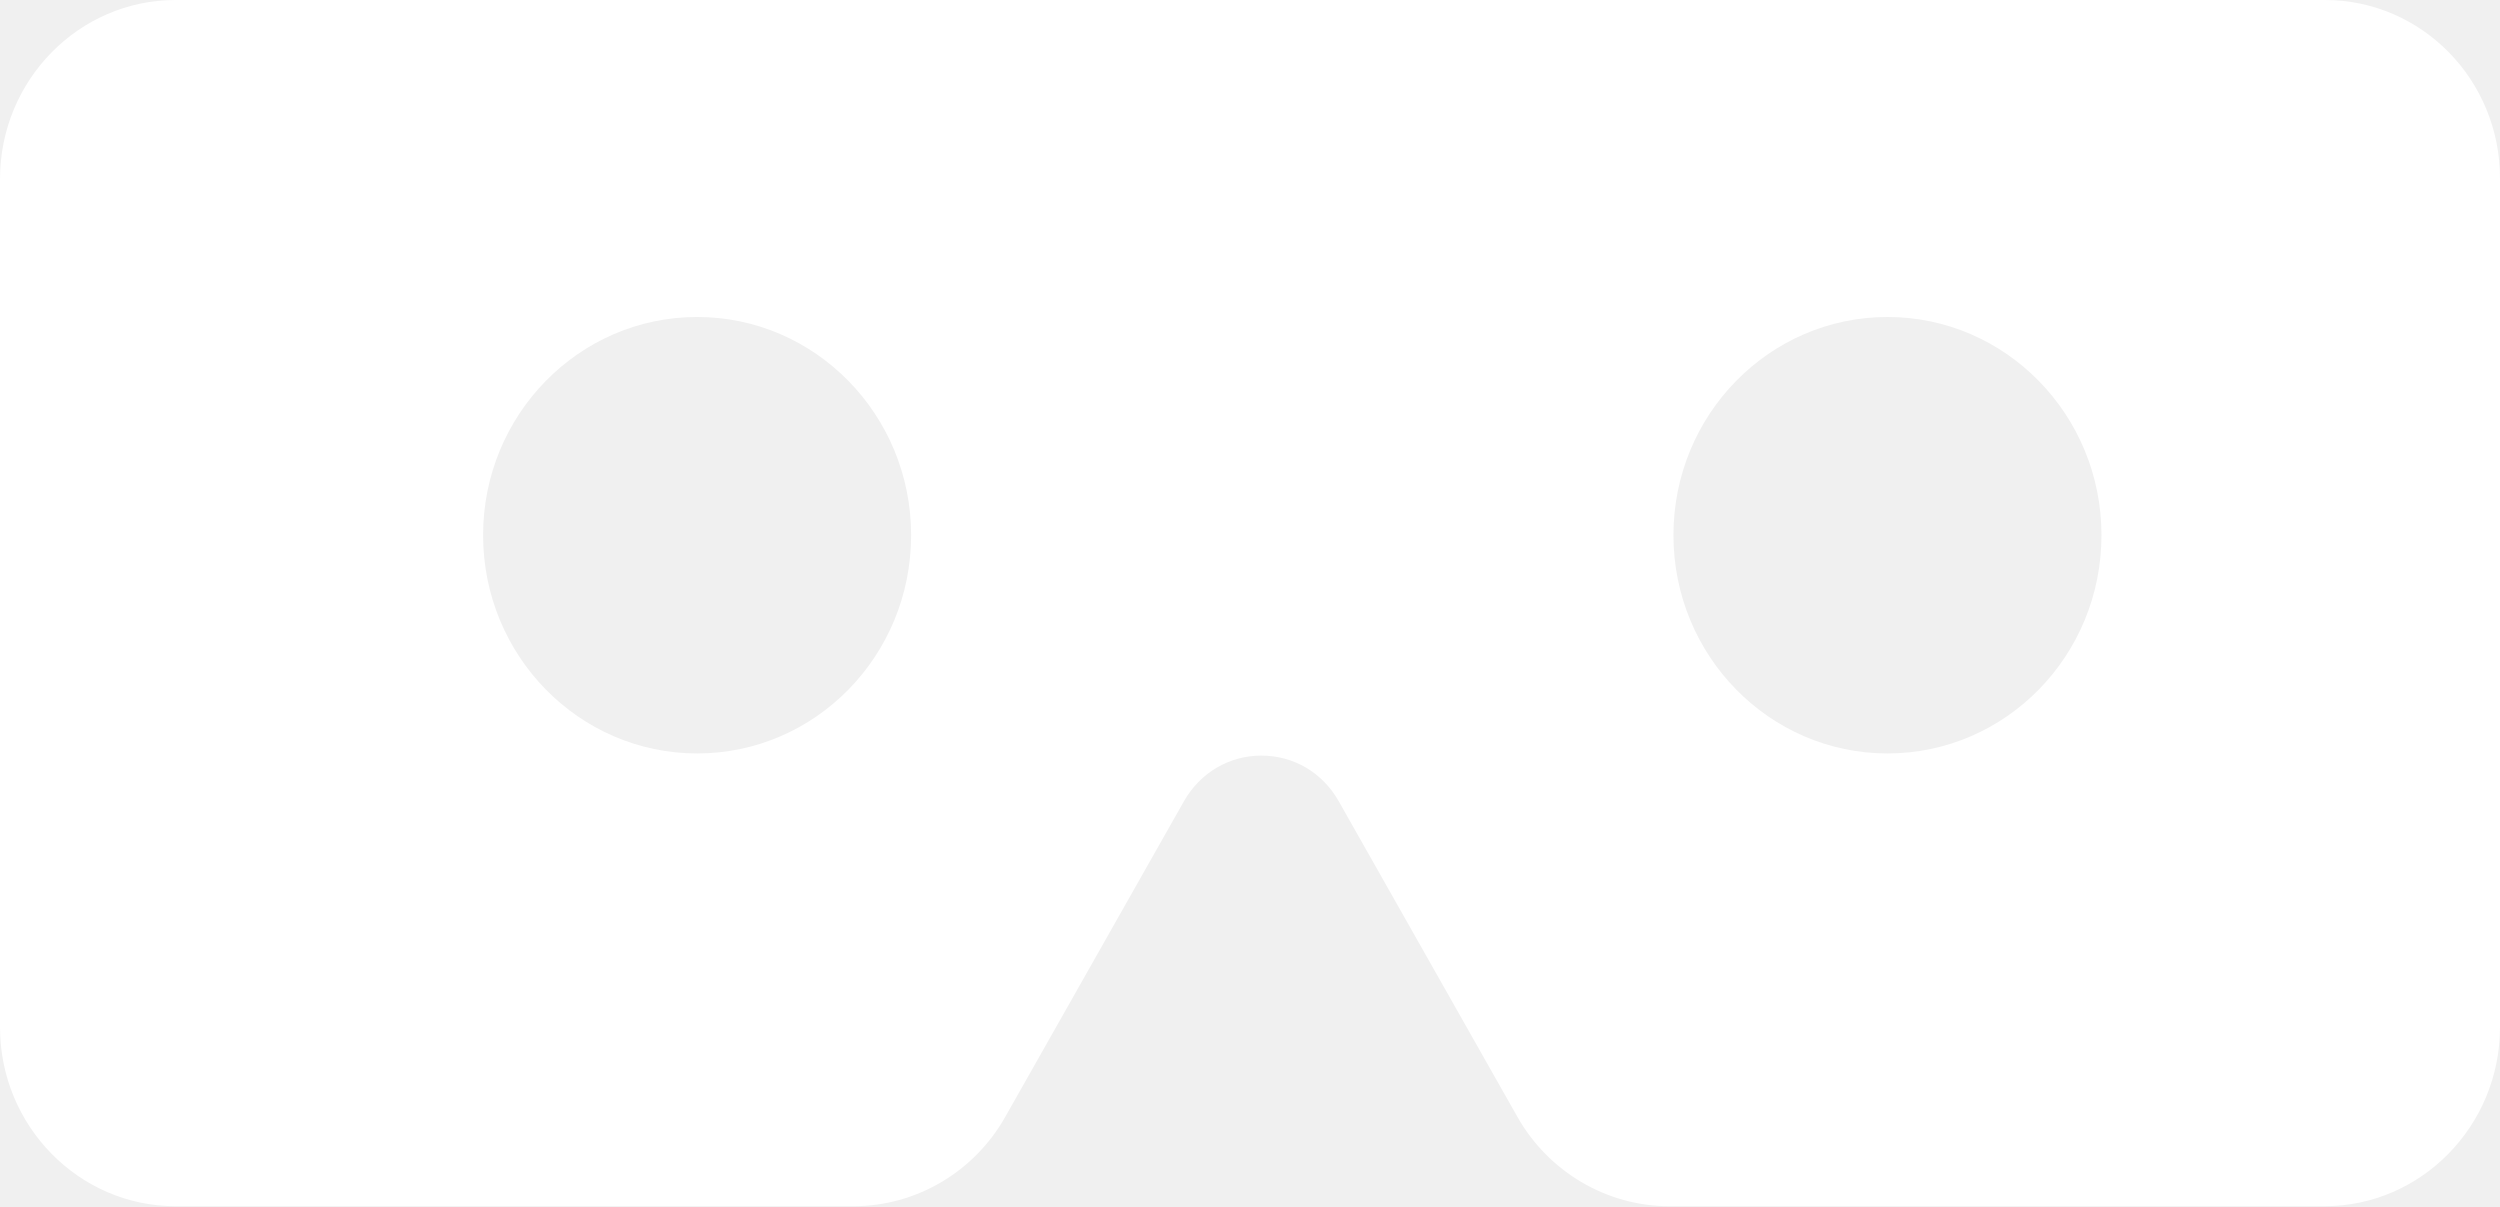
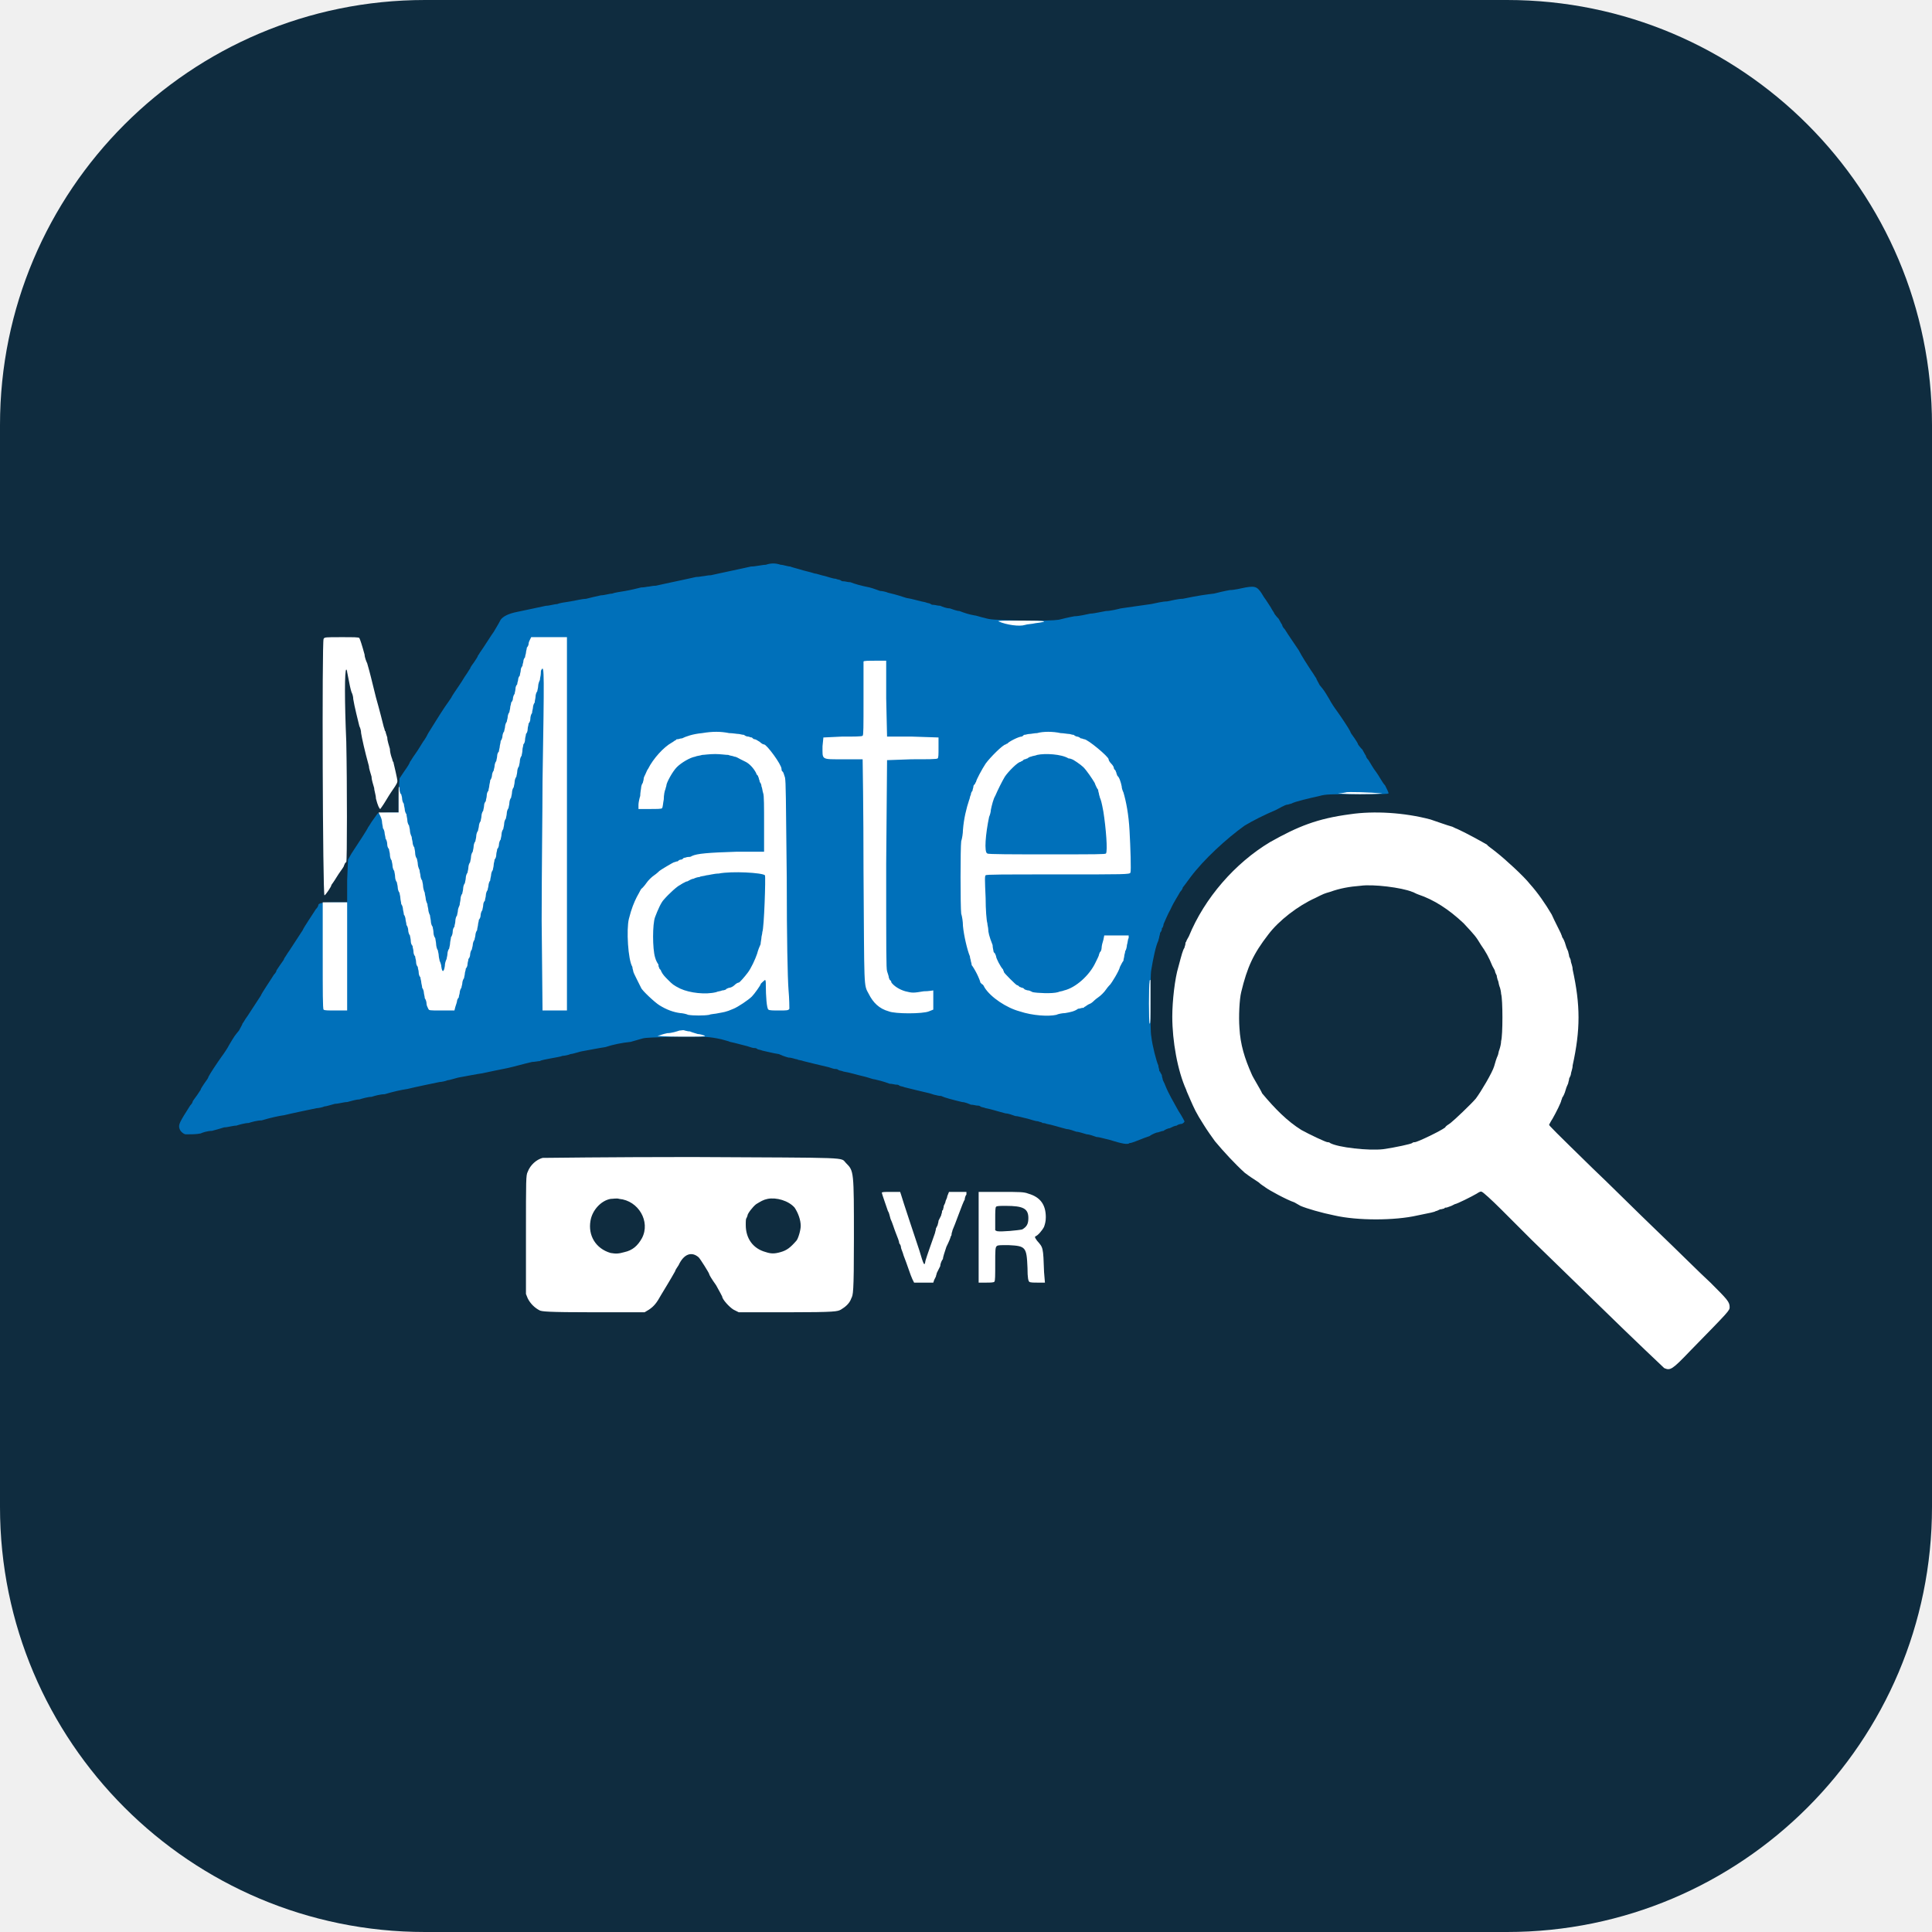
- <svg xmlns="http://www.w3.org/2000/svg" width="29" height="14" viewBox="0 0 29 14" fill="none">
-   <path d="M26.969 0H2.037C0.914 0 0 0.932 0 2.077V11.915C0 13.06 0.914 13.992 2.037 13.992H9.9C10.627 13.992 11.301 13.595 11.662 12.954L13.734 9.294C13.922 8.964 14.257 8.765 14.632 8.765C15.007 8.765 15.341 8.962 15.529 9.294L17.601 12.954C17.963 13.595 18.64 13.992 19.363 13.992H26.963C28.086 13.992 29 13.06 29 11.915V2.077C29.005 0.929 28.092 0 26.969 0ZM8.087 8.74C6.716 8.74 5.604 7.606 5.604 6.208C5.604 4.811 6.716 3.677 8.087 3.677C9.457 3.677 10.569 4.811 10.569 6.208C10.569 7.609 9.457 8.74 8.087 8.74ZM21.895 8.74C20.524 8.74 19.412 7.606 19.412 6.208C19.412 4.811 20.524 3.677 21.895 3.677C23.265 3.677 24.377 4.811 24.377 6.208C24.377 7.609 23.265 8.74 21.895 8.74Z" fill="white" />
+ <svg xmlns="http://www.w3.org/2000/svg" viewBox="970 -612.5 2215 2215">
+   <rect x="970" y="-612.5" width="2215" height="2215" rx="487.3" fill="#0f2c3f" />
+   <path fill-rule="evenodd" fill="#0070BA" d="M 1848 35 C 1845 35, 1841 36, 1840 36 C 1839 36, 1835 37, 1831 37 C 1827 38, 1817 40, 1808 42 C 1799 44, 1789 46, 1785 47 C 1781 47, 1778 48, 1777 48 C 1775 48, 1772 49, 1768 49 C 1764 50, 1754 52, 1745 54 C 1736 56, 1726 58, 1722 59 C 1718 59, 1715 60, 1714 60 C 1712 60, 1709 61, 1705 61 C 1701 62, 1693 64, 1687 65 C 1681 66, 1674 67, 1672 68 C 1669 68, 1663 70, 1659 70 C 1654 71, 1646 73, 1642 74 C 1638 74, 1630 76, 1624 77 C 1617 78, 1611 79, 1609 80 C 1606 80, 1600 82, 1596 82 C 1586 84, 1578 86, 1563 89 C 1553 91, 1547 94, 1544 98 C 1541 104, 1537 110, 1536 112 C 1535 113, 1523 132, 1520 136 C 1519 138, 1518 139, 1518 139 C 1518 140, 1516 143, 1514 146 C 1511 150, 1509 153, 1509 154 C 1508 155, 1506 159, 1503 163 C 1499 170, 1491 181, 1488 186 C 1488 187, 1484 192, 1480 198 C 1474 207, 1466 220, 1461 228 C 1460 230, 1458 234, 1455 238 C 1453 241, 1449 248, 1446 252 C 1443 256, 1441 260, 1440 261 C 1440 262, 1437 267, 1434 271 L 1428 280 1427 300 L 1427 319 1415 319 L 1403 320 1398 327 C 1395 331, 1393 335, 1392 336 C 1392 337, 1381 354, 1373 366 L 1369 373 1368 397 L 1368 422 1353 422 C 1340 422, 1335 423, 1335 425 C 1335 426, 1334 428, 1332 430 C 1329 435, 1318 451, 1317 454 C 1313 460, 1306 471, 1302 477 C 1299 481, 1297 485, 1296 486 C 1296 487, 1294 490, 1291 494 C 1289 497, 1287 500, 1287 500 C 1287 501, 1286 503, 1284 505 C 1281 510, 1270 526, 1269 529 C 1265 535, 1258 546, 1254 552 C 1251 556, 1249 560, 1248 561 C 1248 562, 1246 565, 1244 569 C 1239 575, 1239 575, 1233 585 C 1231 589, 1227 595, 1224 599 C 1219 606, 1211 618, 1209 622 C 1209 623, 1207 626, 1204 630 C 1202 633, 1200 636, 1200 637 C 1200 637, 1198 640, 1196 643 C 1193 647, 1191 650, 1191 650 C 1191 651, 1190 653, 1188 655 C 1176 674, 1174 677, 1176 682 C 1177 685, 1181 688, 1183 688 C 1189 688, 1195 688, 1200 687 C 1202 686, 1208 684, 1213 684 C 1217 683, 1224 681, 1227 680 C 1231 680, 1237 678, 1241 678 C 1244 677, 1251 675, 1255 675 C 1258 674, 1265 672, 1270 672 C 1280 669, 1289 667, 1296 666 C 1304 664, 1328 659, 1333 658 C 1335 658, 1340 657, 1342 656 C 1344 656, 1350 654, 1354 653 C 1358 653, 1364 651, 1368 651 C 1372 650, 1378 648, 1382 648 C 1385 647, 1392 645, 1396 645 C 1399 644, 1406 642, 1411 642 C 1421 639, 1430 637, 1437 636 C 1445 634, 1469 629, 1474 628 C 1476 628, 1481 627, 1483 626 C 1485 626, 1491 624, 1495 623 C 1506 621, 1516 619, 1523 618 C 1532 616, 1542 614, 1552 612 C 1561 610, 1571 607, 1580 605 C 1583 605, 1587 604, 1589 604 C 1590 603, 1596 602, 1601 601 C 1606 600, 1613 599, 1615 598 C 1617 598, 1622 597, 1624 596 C 1626 596, 1632 594, 1636 593 C 1647 591, 1657 589, 1664 588 C 1673 585, 1683 583, 1693 582 C 1697 581, 1703 579, 1707 578 C 1711 577, 1719 577, 1747 576 C 1780 576, 1783 576, 1797 579 C 1800 580, 1805 581, 1807 582 C 1812 583, 1819 585, 1827 587 C 1830 588, 1833 589, 1834 589 C 1835 589, 1837 589, 1838 590 C 1839 591, 1842 591, 1844 592 C 1849 593, 1856 595, 1863 596 C 1865 597, 1870 599, 1874 600 C 1878 600, 1882 602, 1884 602 C 1885 603, 1889 603, 1891 604 C 1899 606, 1907 608, 1920 611 C 1923 612, 1926 613, 1927 613 C 1928 613, 1930 613, 1931 614 C 1932 615, 1935 615, 1937 616 C 1944 617, 1953 620, 1962 622 C 1966 623, 1971 625, 1973 625 C 1977 626, 1982 627, 1990 630 C 1993 630, 1996 631, 1997 631 C 1998 631, 2000 631, 2001 632 C 2002 633, 2005 633, 2007 634 C 2015 636, 2023 638, 2036 641 C 2039 642, 2042 643, 2043 643 C 2043 643, 2046 644, 2049 644 C 2053 646, 2061 648, 2073 651 C 2076 651, 2081 653, 2083 654 C 2086 654, 2089 655, 2090 655 C 2091 655, 2093 655, 2094 656 C 2095 657, 2098 657, 2100 658 C 2106 659, 2115 662, 2123 664 C 2126 664, 2131 666, 2134 667 C 2137 667, 2143 669, 2148 670 C 2152 671, 2157 673, 2160 673 C 2162 674, 2165 674, 2165 675 C 2165 675, 2168 675, 2170 676 C 2176 677, 2185 680, 2193 682 C 2196 682, 2201 684, 2204 685 C 2207 685, 2212 687, 2216 688 C 2219 688, 2224 690, 2227 691 C 2230 691, 2236 693, 2241 694 C 2257 699, 2263 700, 2265 698 C 2267 698, 2269 697, 2272 696 C 2282 692, 2285 691, 2288 690 C 2289 689, 2293 687, 2296 686 C 2298 686, 2302 684, 2304 684 C 2305 683, 2309 681, 2311 681 C 2313 680, 2317 678, 2319 678 C 2320 677, 2323 676, 2325 676 C 2327 675, 2328 674, 2328 673 C 2328 673, 2325 667, 2321 661 C 2315 650, 2310 642, 2306 632 C 2305 629, 2303 626, 2303 625 C 2303 624, 2302 622, 2302 620 C 2301 618, 2300 617, 2300 616 C 2299 616, 2299 615, 2299 614 C 2299 613, 2298 611, 2298 609 C 2296 605, 2291 586, 2290 576 C 2289 572, 2289 555, 2289 538 C 2289 520, 2289 503, 2290 499 C 2292 487, 2295 472, 2298 466 C 2298 465, 2299 463, 2299 462 C 2299 461, 2300 459, 2300 457 C 2301 456, 2302 454, 2302 453 C 2302 452, 2302 451, 2303 451 C 2303 450, 2304 449, 2304 447 C 2305 445, 2309 435, 2312 430 C 2316 421, 2321 414, 2323 410 C 2325 408, 2326 406, 2326 405 C 2326 405, 2330 400, 2335 393 C 2350 373, 2376 349, 2397 334 C 2407 328, 2419 322, 2433 316 C 2444 310, 2445 310, 2446 310 C 2447 310, 2449 309, 2450 309 C 2456 306, 2470 303, 2483 300 C 2490 298, 2496 298, 2526 298 C 2556 298, 2561 298, 2562 297 C 2562 296, 2560 292, 2558 288 C 2555 285, 2551 277, 2548 273 C 2544 268, 2541 262, 2539 259 C 2537 257, 2536 255, 2536 254 C 2536 254, 2534 251, 2532 247 C 2529 244, 2527 241, 2527 241 C 2527 240, 2525 237, 2523 234 C 2520 230, 2518 227, 2518 226 C 2516 222, 2508 210, 2503 203 C 2500 199, 2496 193, 2494 189 C 2488 179, 2488 179, 2483 173 C 2481 169, 2479 166, 2479 165 C 2478 164, 2476 160, 2473 156 C 2469 150, 2462 139, 2459 133 C 2457 130, 2446 114, 2443 109 C 2441 107, 2440 105, 2440 104 C 2440 104, 2438 101, 2436 97 C 2433 94, 2431 91, 2431 91 C 2431 90, 2429 88, 2427 84 C 2425 81, 2422 76, 2419 72 C 2412 60, 2410 59, 2398 61 C 2393 62, 2385 64, 2380 64 C 2374 65, 2366 67, 2362 68 C 2354 69, 2345 70, 2326 74 C 2321 74, 2313 76, 2308 77 C 2303 77, 2295 79, 2290 80 C 2275 82, 2263 84, 2255 85 C 2251 86, 2243 88, 2238 88 C 2232 89, 2224 91, 2220 91 C 2215 92, 2207 94, 2202 94 C 2196 95, 2188 97, 2184 98 C 2177 99, 2168 99, 2141 99 C 2108 98, 2106 98, 2099 96 C 2094 95, 2089 93, 2087 93 C 2081 92, 2075 90, 2070 88 C 2067 88, 2062 86, 2059 85 C 2055 85, 2050 83, 2048 82 C 2045 82, 2042 81, 2041 81 C 2040 81, 2038 81, 2037 80 C 2036 79, 2033 79, 2031 78 C 2025 77, 2016 74, 2009 73 C 1997 69, 1992 68, 1988 67 C 1986 66, 1981 65, 1979 65 C 1976 64, 1971 62, 1967 61 C 1957 59, 1950 57, 1945 55 C 1942 55, 1939 54, 1938 54 C 1937 54, 1935 54, 1934 53 C 1933 52, 1930 52, 1928 51 C 1925 51, 1920 49, 1916 48 C 1911 47, 1906 45, 1904 45 C 1898 43, 1892 42, 1886 40 C 1883 39, 1878 38, 1876 37 C 1873 37, 1868 35, 1865 35 C 1859 33, 1854 33, 1848 35" />
+   <path fill-rule="evenodd" fill="#fff" d="M 2115 100 C 2124 104, 2139 106, 2145 104 C 2148 103, 2153 103, 2157 102 C 2173 100, 2171 99, 2142 99 C 2121 99, 2113 99, 2115 100 M 1578 120 C 1577 122, 1576 124, 1576 126 C 1576 127, 1575 129, 1574 130 C 1574 132, 1573 134, 1573 136 C 1573 137, 1572 139, 1572 141 C 1571 142, 1570 144, 1570 146 C 1570 147, 1569 149, 1569 151 C 1568 152, 1567 154, 1567 156 C 1567 158, 1566 160, 1566 162 C 1565 163, 1564 165, 1564 167 C 1564 168, 1563 170, 1563 172 C 1562 173, 1561 175, 1561 177 C 1561 179, 1560 182, 1560 183 C 1559 184, 1558 187, 1558 189 C 1558 190, 1557 192, 1556 193 C 1556 195, 1555 197, 1555 198 C 1555 200, 1554 203, 1554 204 C 1553 205, 1552 208, 1552 210 C 1552 211, 1551 214, 1551 215 C 1550 216, 1549 219, 1549 221 C 1549 222, 1548 225, 1548 226 C 1547 227, 1546 230, 1546 232 C 1546 233, 1545 236, 1544 237 C 1544 239, 1543 242, 1543 243 C 1543 245, 1542 247, 1542 249 C 1541 250, 1540 252, 1540 254 C 1540 256, 1539 259, 1539 260 C 1538 261, 1537 264, 1537 266 C 1537 267, 1536 270, 1536 271 C 1535 272, 1534 275, 1534 277 C 1534 278, 1533 281, 1532 282 C 1532 284, 1531 287, 1531 288 C 1531 290, 1530 292, 1530 294 C 1529 295, 1528 297, 1528 300 C 1528 302, 1527 304, 1527 306 C 1526 307, 1525 309, 1525 311 C 1525 313, 1524 316, 1524 317 C 1523 318, 1522 321, 1522 323 C 1522 325, 1521 328, 1521 329 C 1520 330, 1519 333, 1519 335 C 1519 336, 1518 339, 1518 340 C 1517 341, 1516 344, 1516 346 C 1516 348, 1515 351, 1515 352 C 1514 353, 1513 356, 1513 358 C 1513 360, 1512 363, 1512 364 C 1511 365, 1510 368, 1510 370 C 1510 372, 1509 375, 1509 376 C 1508 377, 1507 380, 1507 382 C 1507 384, 1506 387, 1506 388 C 1505 389, 1504 392, 1504 394 C 1504 396, 1503 399, 1503 400 C 1502 401, 1501 404, 1501 406 C 1501 408, 1500 411, 1500 412 C 1499 413, 1498 416, 1498 418 C 1498 420, 1497 423, 1497 425 C 1496 427, 1495 430, 1495 431 C 1495 433, 1494 436, 1494 437 C 1493 438, 1492 441, 1492 444 C 1492 446, 1491 448, 1491 450 C 1490 451, 1489 453, 1489 456 C 1489 458, 1488 461, 1487 462 C 1487 464, 1486 467, 1486 469 C 1486 471, 1485 474, 1485 475 C 1484 476, 1483 479, 1483 481 C 1483 483, 1482 486, 1482 487 C 1481 489, 1480 492, 1480 495 C 1479 502, 1477 503, 1476 496 C 1476 494, 1475 491, 1474 489 C 1474 488, 1473 485, 1473 483 C 1473 481, 1472 478, 1472 477 C 1471 476, 1470 472, 1470 470 C 1470 468, 1469 464, 1469 463 C 1468 462, 1467 459, 1467 457 C 1467 454, 1466 451, 1466 450 C 1465 449, 1464 446, 1464 444 C 1464 442, 1463 439, 1463 437 C 1462 435, 1461 432, 1461 430 C 1461 429, 1460 426, 1460 424 C 1459 422, 1458 419, 1458 417 C 1458 416, 1457 413, 1457 411 C 1456 409, 1455 405, 1455 403 C 1455 401, 1454 398, 1454 397 C 1453 396, 1452 393, 1452 391 C 1452 390, 1451 387, 1451 385 C 1450 383, 1449 380, 1449 378 C 1449 376, 1448 373, 1448 372 C 1447 371, 1446 368, 1446 366 C 1446 363, 1445 360, 1445 359 C 1444 358, 1443 355, 1443 353 C 1443 352, 1442 349, 1442 347 C 1441 345, 1440 342, 1440 340 C 1440 338, 1439 335, 1439 334 C 1438 333, 1437 330, 1437 328 C 1437 326, 1436 323, 1436 321 C 1435 320, 1434 317, 1434 315 C 1434 314, 1433 311, 1433 309 C 1432 308, 1431 305, 1431 303 C 1431 301, 1430 299, 1430 298 C 1429 298, 1428 295, 1428 291 C 1427 287, 1427 290, 1427 302 L 1427 319 1415 319 L 1404 319 1406 323 C 1407 325, 1408 328, 1408 330 C 1408 332, 1409 335, 1409 337 C 1410 338, 1411 341, 1411 343 C 1411 344, 1412 347, 1412 349 C 1413 350, 1414 353, 1414 356 C 1414 358, 1415 360, 1416 361 C 1416 363, 1417 365, 1417 367 C 1417 370, 1418 373, 1419 374 C 1419 375, 1420 378, 1420 380 C 1420 382, 1421 385, 1422 386 C 1422 387, 1423 390, 1423 393 C 1423 395, 1424 398, 1425 399 C 1425 400, 1426 403, 1426 405 C 1426 407, 1427 410, 1428 411 C 1428 412, 1429 415, 1429 417 C 1429 419, 1430 422, 1430 424 C 1431 425, 1432 428, 1432 430 C 1432 431, 1433 434, 1433 436 C 1434 437, 1435 440, 1435 442 C 1435 443, 1436 446, 1436 448 C 1437 449, 1438 452, 1438 454 C 1438 456, 1439 459, 1440 460 C 1440 461, 1441 464, 1441 467 C 1441 469, 1442 471, 1443 472 C 1443 474, 1444 476, 1444 478 C 1444 481, 1445 483, 1446 484 C 1446 486, 1447 488, 1447 490 C 1447 493, 1448 495, 1449 496 C 1449 498, 1450 500, 1450 502 C 1450 505, 1451 507, 1452 508 C 1452 510, 1453 512, 1453 514 C 1453 515, 1454 518, 1454 520 C 1455 521, 1456 524, 1456 526 C 1456 527, 1457 530, 1457 532 C 1458 533, 1459 536, 1459 538 C 1459 540, 1460 542, 1461 544 C 1462 546, 1462 546, 1476 546 L 1491 546 1492 542 C 1493 539, 1494 536, 1494 535 C 1494 534, 1495 532, 1496 531 C 1496 529, 1497 527, 1497 526 C 1497 524, 1498 521, 1499 520 C 1499 519, 1500 516, 1500 515 C 1500 513, 1501 510, 1502 509 C 1502 508, 1503 505, 1503 503 C 1503 502, 1504 500, 1504 498 C 1505 497, 1506 495, 1506 493 C 1506 491, 1507 489, 1507 487 C 1508 486, 1509 484, 1509 482 C 1509 480, 1510 477, 1511 476 C 1511 475, 1512 472, 1512 471 C 1512 469, 1513 466, 1514 465 C 1514 464, 1515 461, 1515 460 C 1515 458, 1516 455, 1517 454 C 1517 452, 1518 449, 1518 448 C 1518 446, 1519 444, 1519 442 C 1520 441, 1521 439, 1521 437 C 1521 435, 1522 432, 1523 431 C 1523 430, 1524 427, 1524 425 C 1524 423, 1525 421, 1526 420 C 1526 418, 1527 416, 1527 414 C 1527 412, 1528 409, 1529 408 C 1529 407, 1530 404, 1530 403 C 1530 401, 1531 398, 1532 397 C 1532 395, 1533 392, 1533 391 C 1533 389, 1534 386, 1535 385 C 1535 384, 1536 381, 1536 379 C 1536 377, 1537 375, 1537 373 C 1538 372, 1539 370, 1539 367 C 1539 365, 1540 363, 1540 361 C 1541 360, 1542 358, 1542 356 C 1542 354, 1543 351, 1544 350 C 1544 349, 1545 346, 1545 344 C 1545 342, 1546 339, 1547 338 C 1547 337, 1548 334, 1548 332 C 1548 330, 1549 327, 1550 326 C 1550 325, 1551 322, 1551 320 C 1551 318, 1552 315, 1553 314 C 1553 313, 1554 310, 1554 308 C 1554 306, 1555 303, 1556 302 C 1556 301, 1557 298, 1557 296 C 1557 294, 1558 291, 1559 290 C 1559 289, 1560 286, 1560 284 C 1560 282, 1561 279, 1562 278 C 1562 277, 1563 274, 1563 272 C 1563 270, 1564 267, 1565 266 C 1565 265, 1566 262, 1566 260 C 1566 258, 1567 255, 1568 254 C 1568 253, 1569 250, 1569 247 C 1569 245, 1570 243, 1570 241 C 1571 240, 1572 238, 1572 235 C 1572 233, 1573 231, 1573 229 C 1574 228, 1575 226, 1575 223 C 1575 221, 1576 219, 1576 217 C 1577 216, 1578 214, 1578 212 C 1578 209, 1579 206, 1580 205 C 1580 203, 1581 200, 1581 199 C 1581 197, 1582 194, 1583 193 C 1583 191, 1584 188, 1584 186 C 1584 184, 1585 181, 1586 180 C 1586 179, 1587 176, 1587 174 C 1587 172, 1588 169, 1589 167 C 1589 165, 1590 162, 1590 160 C 1590 158, 1590 156, 1591 155 C 1594 150, 1594 160, 1592 283 C 1592 315, 1591 387, 1591 443 L 1592 546 1606 546 L 1620 546 1620 332 L 1620 118 1600 118 L 1579 118 1578 120 M 1960 146 C 1960 146, 1960 165, 1960 188 C 1960 222, 1960 230, 1959 231 C 1958 232, 1950 232, 1935 232 L 1914 233 1913 243 C 1913 259, 1911 258, 1937 258 C 1949 258, 1959 258, 1959 258 C 1959 258, 1960 316, 1960 386 C 1961 523, 1960 516, 1966 527 C 1971 537, 1978 544, 1989 547 C 1996 550, 2028 550, 2035 547 L 2040 545 2040 534 C 2040 528, 2040 523, 2040 523 C 2039 523, 2035 524, 2029 524 C 2017 526, 2016 526, 2008 524 C 2001 522, 1995 518, 1992 514 C 1992 513, 1991 511, 1990 511 C 1990 510, 1989 509, 1989 508 C 1989 507, 1988 504, 1987 501 C 1986 497, 1986 482, 1986 378 L 1987 259 2015 258 C 2034 258, 2044 258, 2045 257 C 2046 256, 2046 253, 2046 244 L 2046 233 2016 232 L 1987 232 1986 188 L 1986 145 1973 145 C 1966 145, 1960 145, 1960 146 M 1775 228 C 1764 229, 1756 232, 1752 234 C 1750 234, 1748 235, 1747 235 C 1746 235, 1745 235, 1745 236 C 1744 236, 1742 238, 1740 239 C 1731 244, 1719 257, 1713 269 C 1712 270, 1711 273, 1710 275 C 1709 277, 1708 279, 1708 280 C 1708 282, 1707 284, 1707 285 C 1706 286, 1705 289, 1705 291 C 1705 292, 1704 296, 1704 300 C 1703 303, 1702 308, 1702 310 L 1702 315 1715 315 C 1723 315, 1729 315, 1729 314 C 1730 313, 1730 309, 1731 304 C 1731 299, 1732 294, 1733 292 C 1733 291, 1734 289, 1734 288 C 1734 285, 1741 272, 1746 267 C 1751 262, 1761 256, 1767 255 C 1769 254, 1772 254, 1775 253 C 1777 253, 1783 252, 1790 252 C 1796 252, 1802 253, 1805 253 C 1807 254, 1810 254, 1812 255 C 1814 255, 1817 257, 1819 258 C 1821 259, 1823 260, 1825 261 C 1829 263, 1834 268, 1837 274 C 1837 275, 1838 276, 1839 277 C 1839 278, 1840 279, 1840 280 C 1840 281, 1841 282, 1841 284 C 1842 285, 1843 287, 1843 289 C 1844 291, 1844 294, 1845 297 C 1846 299, 1846 313, 1846 332 L 1846 364 1814 364 C 1783 365, 1769 366, 1763 369 C 1762 370, 1760 370, 1759 370 C 1757 370, 1756 371, 1754 371 C 1753 372, 1752 373, 1751 373 C 1749 373, 1748 374, 1747 375 C 1745 375, 1744 376, 1743 376 C 1742 376, 1727 385, 1726 386 C 1726 386, 1723 389, 1720 391 C 1717 393, 1713 397, 1711 400 C 1709 403, 1706 406, 1706 406 C 1705 406, 1704 409, 1700 416 C 1697 422, 1694 429, 1691 441 C 1688 453, 1690 488, 1695 496 C 1695 498, 1696 500, 1696 501 C 1696 502, 1698 506, 1700 510 C 1702 514, 1704 518, 1705 520 C 1706 523, 1721 537, 1726 540 C 1734 545, 1742 548, 1750 549 C 1752 549, 1757 550, 1759 551 C 1765 552, 1777 552, 1783 551 C 1785 550, 1790 550, 1794 549 C 1799 548, 1802 548, 1811 544 C 1816 542, 1828 534, 1832 530 C 1835 527, 1842 517, 1842 516 C 1842 515, 1847 511, 1847 511 C 1848 511, 1848 514, 1848 517 C 1848 529, 1849 544, 1851 545 C 1852 546, 1857 546, 1863 546 C 1872 546, 1874 546, 1875 544 C 1875 543, 1875 533, 1874 522 C 1873 508, 1872 465, 1872 394 C 1871 299, 1871 285, 1870 279 C 1869 276, 1868 272, 1867 272 C 1866 271, 1866 270, 1866 269 C 1866 264, 1849 241, 1846 241 C 1845 241, 1843 240, 1841 238 C 1838 236, 1836 235, 1835 235 C 1834 235, 1833 234, 1832 233 C 1830 233, 1829 232, 1828 232 C 1826 232, 1824 231, 1823 230 C 1821 230, 1818 229, 1817 229 C 1815 229, 1810 228, 1806 228 C 1796 226, 1787 226, 1775 228 M 2159 228 C 2156 228, 2152 229, 2150 229 C 2148 229, 2146 230, 2144 230 C 2143 231, 2142 232, 2141 232 C 2138 232, 2126 238, 2125 240 C 2124 240, 2123 241, 2123 241 C 2120 241, 2105 256, 2100 263 C 2096 269, 2089 282, 2089 284 C 2089 284, 2088 285, 2088 286 C 2087 287, 2086 288, 2086 289 C 2086 291, 2085 292, 2085 294 C 2084 295, 2083 297, 2083 299 C 2082 300, 2082 303, 2081 305 C 2078 314, 2075 326, 2074 339 C 2074 343, 2073 349, 2072 352 C 2071 359, 2071 427, 2072 435 C 2073 438, 2074 444, 2074 449 C 2075 460, 2079 477, 2082 484 C 2082 486, 2083 488, 2083 489 C 2083 490, 2084 492, 2084 494 C 2085 495, 2088 500, 2090 504 C 2092 508, 2094 513, 2094 514 C 2095 515, 2096 516, 2096 516 C 2097 516, 2098 518, 2099 520 C 2106 531, 2124 543, 2139 547 C 2154 552, 2172 553, 2181 551 C 2183 550, 2188 549, 2191 549 C 2197 548, 2202 547, 2206 544 C 2208 544, 2210 543, 2211 543 C 2212 543, 2213 543, 2213 542 C 2214 542, 2216 540, 2218 539 C 2221 538, 2223 536, 2223 536 C 2223 536, 2226 533, 2229 531 C 2232 529, 2236 525, 2238 522 C 2240 519, 2243 516, 2243 516 C 2244 515, 2253 501, 2254 496 C 2255 494, 2257 490, 2258 489 C 2258 487, 2259 485, 2259 483 C 2259 482, 2260 480, 2260 478 C 2261 477, 2262 473, 2262 471 C 2263 468, 2263 464, 2264 463 L 2264 460 2250 460 L 2236 460 2235 465 C 2234 468, 2233 472, 2233 474 C 2233 476, 2232 479, 2231 479 C 2231 480, 2230 481, 2230 482 C 2230 483, 2228 487, 2226 491 C 2219 506, 2203 520, 2190 523 C 2188 524, 2185 524, 2183 525 C 2176 527, 2159 526, 2154 525 C 2152 524, 2150 523, 2149 523 C 2147 523, 2146 522, 2145 522 C 2144 521, 2143 520, 2142 520 C 2141 520, 2140 519, 2139 519 C 2138 518, 2137 517, 2136 517 C 2135 517, 2121 503, 2121 502 C 2121 501, 2120 500, 2120 499 C 2117 496, 2112 486, 2112 484 C 2112 483, 2111 482, 2111 481 C 2110 480, 2109 479, 2109 478 C 2109 477, 2108 474, 2108 471 C 2104 461, 2103 456, 2103 453 C 2103 451, 2102 448, 2102 446 C 2101 443, 2100 430, 2100 417 C 2099 395, 2099 392, 2100 391 C 2101 390, 2119 390, 2183 390 C 2260 390, 2265 390, 2266 388 C 2267 386, 2266 358, 2265 340 C 2264 321, 2261 306, 2258 296 C 2257 294, 2256 291, 2256 289 C 2255 284, 2253 278, 2251 277 C 2251 276, 2250 275, 2250 274 C 2250 273, 2249 272, 2249 271 C 2248 270, 2247 269, 2247 268 C 2247 267, 2246 265, 2244 263 C 2242 261, 2241 259, 2241 258 C 2241 255, 2217 235, 2213 235 C 2212 235, 2211 234, 2209 234 C 2208 233, 2206 232, 2205 232 C 2204 232, 2202 231, 2201 230 C 2199 230, 2197 229, 2196 229 C 2194 229, 2189 228, 2186 228 C 2177 226, 2166 226, 2159 228 M 2159 253 C 2157 254, 2154 254, 2152 255 C 2151 255, 2149 256, 2148 257 C 2147 257, 2146 258, 2145 258 C 2144 258, 2143 259, 2142 260 C 2141 260, 2140 261, 2140 261 C 2137 261, 2126 272, 2122 278 C 2119 283, 2114 293, 2111 300 C 2109 303, 2107 311, 2106 316 C 2106 318, 2105 322, 2104 324 C 2100 343, 2098 365, 2102 366 C 2102 367, 2133 367, 2170 367 C 2227 367, 2237 367, 2238 366 C 2240 363, 2238 337, 2235 318 C 2233 307, 2232 304, 2231 302 C 2231 301, 2230 299, 2230 298 C 2230 297, 2229 295, 2229 293 C 2228 292, 2226 288, 2225 285 C 2222 280, 2216 271, 2212 267 C 2209 264, 2200 258, 2199 258 C 2199 258, 2197 257, 2195 257 C 2187 252, 2168 251, 2159 253 M 2513 296 C 2512 296, 2509 297, 2505 297 C 2501 297, 2511 298, 2529 298 C 2551 298, 2558 297, 2553 297 C 2543 296, 2514 295, 2513 296 M 1794 389 C 1789 389, 1782 391, 1780 391 C 1777 392, 1773 392, 1772 393 C 1770 393, 1767 394, 1765 395 C 1763 395, 1760 397, 1758 398 C 1756 398, 1754 400, 1753 400 C 1752 401, 1751 401, 1750 402 C 1747 403, 1737 412, 1731 419 C 1728 422, 1724 431, 1721 439 C 1718 447, 1718 475, 1721 485 C 1722 489, 1724 492, 1724 492 C 1725 493, 1725 494, 1725 495 C 1725 496, 1726 497, 1726 498 C 1727 499, 1728 500, 1728 501 C 1730 505, 1732 507, 1736 511 C 1741 516, 1742 517, 1750 521 C 1761 526, 1779 528, 1791 525 C 1793 524, 1796 524, 1798 523 C 1800 523, 1803 522, 1803 521 C 1804 521, 1805 520, 1806 520 C 1807 520, 1810 519, 1812 517 C 1814 515, 1816 514, 1817 514 C 1818 514, 1824 507, 1827 503 C 1831 498, 1836 487, 1838 481 C 1839 477, 1841 472, 1842 470 C 1842 468, 1843 464, 1843 462 C 1843 461, 1844 458, 1844 456 C 1846 452, 1848 393, 1847 391 C 1844 388, 1809 386, 1794 389 M 1340 483 C 1340 525, 1340 544, 1341 545 C 1342 546, 1346 546, 1355 546 L 1368 546 1368 484 L 1368 422 1354 422 L 1340 422 1340 483 M 2288 513 C 2287 517, 2287 559, 2288 561 C 2289 562, 2289 554, 2289 537 C 2289 523, 2289 511, 2289 511 C 2288 511, 2288 512, 2288 513 M 1749 569 C 1746 570, 1740 572, 1735 572 C 1730 573, 1725 575, 1724 575 C 1722 575, 1733 576, 1751 576 C 1772 576, 1780 576, 1778 575 C 1776 574, 1772 573, 1770 573 C 1767 572, 1763 571, 1761 570 C 1758 570, 1756 569, 1755 569 C 1754 568, 1751 569, 1749 569" />
+   <defs>
+     <clipPath id="c">
+       <rect x="1232" y="0" width="2000" height="990" />
+     </clipPath>
+   </defs>
+   <path clip-path="url(#c)" fill-rule="evenodd" fill="#fff" d="M 1178 95 C 1177 96, 1177 147, 1177 318 C 1177 536, 1177 540, 1179 541 C 1180 542, 1189 542, 1201 542 C 1212 542, 1221 542, 1222 541 C 1224 540, 1224 536, 1224 318 C 1224 147, 1224 96, 1223 95 C 1221 94, 1180 94, 1178 95 M 42 117 C 41 120, 41 154, 42 156 C 43 157, 55 157, 89 157 C 114 157, 135 157, 135 157 C 135 157, 136 244, 136 350 L 137 542 160 542 L 183 542 183 350 C 183 244, 184 157, 184 157 C 184 157, 205 157, 230 157 C 264 157, 276 157, 277 156 C 278 154, 278 120, 277 117 C 276 115, 274 115, 160 115 C 45 115, 43 115, 42 117 M 1341 120 C 1339 123, 1340 414, 1342 414 C 1343 414, 1350 404, 1350 402 C 1350 402, 1353 398, 1356 393 C 1359 388, 1363 383, 1364 381 C 1365 378, 1366 376, 1367 376 C 1368 375, 1368 285, 1367 238 C 1365 191, 1365 156, 1367 155 C 1367 155, 1368 156, 1368 158 C 1371 174, 1372 178, 1373 181 C 1374 183, 1375 186, 1375 189 C 1376 196, 1381 216, 1382 220 C 1383 222, 1384 225, 1384 228 C 1385 234, 1388 248, 1393 266 C 1393 269, 1395 274, 1396 278 C 1396 282, 1398 287, 1399 291 C 1399 294, 1401 299, 1401 303 C 1403 311, 1405 315, 1406 315 C 1406 315, 1409 311, 1412 306 C 1418 296, 1419 295, 1423 289 C 1426 284, 1426 284, 1425 279 C 1423 269, 1421 262, 1421 261 C 1420 261, 1420 258, 1419 256 C 1418 253, 1417 249, 1417 246 C 1416 242, 1414 237, 1414 233 C 1413 230, 1412 227, 1412 226 C 1411 226, 1411 223, 1410 221 C 1409 217, 1405 201, 1401 187 C 1395 163, 1395 162, 1391 148 C 1390 146, 1388 141, 1388 138 C 1385 127, 1383 121, 1382 119 C 1381 118, 1376 118, 1361 118 C 1343 118, 1342 118, 1341 120 M 385 220 C 354 224, 332 240, 317 269 C 316 272, 314 274, 314 274 C 314 274, 313 263, 313 250 C 312 235, 312 225, 311 224 C 309 222, 268 222, 268 224 C 268 225, 268 297, 268 384 L 269 542 290 542 C 308 542, 311 542, 312 540 C 314 539, 314 530, 314 450 C 314 365, 315 341, 317 334 C 317 332, 319 328, 320 325 C 327 301, 344 283, 366 275 C 377 271, 379 271, 387 270 C 392 270, 396 269, 396 269 C 397 268, 397 257, 397 244 C 397 222, 397 218, 394 218 C 394 218, 389 219, 385 220 M 506 219 C 493 221, 486 223, 477 227 C 472 229, 463 235, 461 237 C 460 237, 458 239, 456 241 C 453 243, 443 256, 441 261 C 438 266, 436 270, 435 274 C 431 287, 428 307, 430 310 C 431 311, 469 312, 472 310 C 473 309, 474 306, 475 301 C 477 280, 484 269, 497 262 C 512 254, 534 254, 550 261 C 556 264, 563 271, 566 278 C 567 280, 569 283, 569 284 C 571 288, 572 303, 572 328 L 572 354 552 353 C 527 353, 504 355, 489 360 C 483 361, 482 362, 475 365 C 472 366, 470 367, 470 367 C 469 367, 466 369, 462 371 C 439 385, 426 403, 420 429 C 414 453, 417 484, 428 506 C 443 536, 470 550, 511 547 C 538 545, 557 534, 571 515 C 574 510, 576 510, 575 513 C 575 519, 577 540, 579 541 C 580 542, 586 542, 599 542 C 621 542, 621 542, 620 534 C 619 530, 618 477, 618 408 C 617 276, 617 279, 610 263 C 610 262, 609 260, 609 260 C 609 258, 601 246, 596 241 C 586 231, 575 225, 559 222 C 543 218, 523 217, 506 219 M 998 220 C 989 221, 983 222, 980 224 C 958 233, 945 244, 934 261 C 931 267, 922 283, 922 284 C 922 285, 921 287, 921 288 C 916 298, 912 316, 909 340 C 907 356, 906 411, 908 424 C 909 428, 909 435, 910 440 C 912 456, 916 475, 921 485 C 921 486, 922 488, 922 489 C 922 492, 935 513, 942 520 C 954 533, 963 538, 987 545 C 988 545, 995 546, 1001 547 C 1021 549, 1045 546, 1061 538 C 1065 536, 1074 531, 1075 530 C 1075 530, 1076 529, 1077 528 C 1088 523, 1105 497, 1111 480 C 1114 470, 1116 461, 1116 457 L 1117 452 1094 451 C 1077 451, 1072 451, 1072 452 C 1071 453, 1070 457, 1070 461 C 1069 465, 1067 469, 1067 470 C 1067 470, 1066 472, 1066 473 C 1063 485, 1045 502, 1033 505 C 1010 511, 992 507, 979 494 C 969 484, 965 475, 959 455 C 956 444, 952 397, 953 392 C 954 391, 967 391, 1036 391 L 1119 391 1118 361 C 1118 311, 1112 283, 1096 258 C 1086 242, 1074 232, 1055 224 C 1042 219, 1017 217, 998 220 M 655 225 C 655 228, 659 242, 659 244 C 660 244, 660 247, 661 249 C 661 252, 663 259, 665 265 C 667 271, 669 279, 670 282 C 670 284, 672 289, 673 293 C 673 296, 675 301, 676 304 C 676 306, 678 311, 678 314 C 679 317, 681 322, 681 325 C 682 328, 684 333, 684 336 C 686 341, 687 344, 691 359 C 691 362, 693 367, 694 370 C 695 373, 696 378, 696 381 C 697 383, 698 386, 698 387 C 699 388, 699 390, 700 393 C 700 395, 702 400, 703 405 C 704 409, 705 414, 706 415 C 706 416, 707 418, 707 420 C 708 421, 708 423, 709 426 C 711 435, 716 453, 716 454 C 717 454, 717 457, 718 459 C 718 462, 720 469, 722 475 C 724 481, 726 489, 727 492 C 727 494, 729 499, 730 503 C 730 506, 732 511, 733 514 C 736 525, 737 531, 738 535 C 740 542, 741 542, 766 542 C 791 542, 791 542, 793 534 C 793 532, 795 527, 795 524 C 796 521, 798 516, 798 514 C 799 511, 801 506, 801 503 C 802 500, 804 495, 804 493 C 805 490, 807 485, 807 482 C 808 479, 810 474, 810 472 C 811 469, 813 464, 813 461 C 814 458, 816 453, 816 451 C 817 448, 819 443, 819 440 C 820 437, 822 432, 822 430 C 823 427, 825 422, 825 419 C 826 416, 828 411, 828 409 C 829 406, 831 401, 831 398 C 832 395, 834 390, 834 388 C 835 385, 837 380, 837 377 C 838 374, 840 369, 840 367 C 842 361, 844 354, 847 346 C 847 343, 849 338, 849 336 C 850 333, 852 328, 852 325 C 853 322, 855 317, 855 315 C 856 312, 858 307, 858 304 C 859 301, 861 296, 861 294 C 862 291, 864 286, 864 283 C 865 280, 867 275, 867 273 C 868 270, 870 265, 870 262 C 871 259, 873 254, 873 252 C 874 249, 876 244, 876 241 C 879 231, 881 225, 880 224 C 880 223, 870 223, 858 223 L 835 223 834 228 C 833 231, 832 236, 831 238 C 830 240, 829 245, 829 248 C 828 251, 826 256, 826 260 C 825 263, 824 267, 823 269 C 823 271, 821 276, 820 281 C 819 285, 817 290, 817 293 C 816 295, 816 298, 815 299 C 815 300, 814 303, 814 305 C 813 308, 812 310, 812 311 C 811 311, 811 312, 811 313 C 811 315, 810 318, 810 321 C 808 325, 807 331, 804 343 C 803 346, 801 351, 801 354 C 800 356, 798 361, 797 365 C 794 379, 793 383, 792 388 C 791 390, 790 395, 789 397 C 788 399, 787 404, 786 407 C 786 410, 784 415, 784 418 C 783 421, 782 426, 781 430 C 775 452, 773 459, 772 466 C 772 469, 771 473, 770 474 C 770 476, 769 479, 769 481 C 768 483, 768 485, 767 485 C 767 485, 766 483, 766 481 C 765 479, 765 476, 764 475 C 764 473, 763 469, 763 467 C 762 465, 761 461, 761 459 C 760 458, 759 454, 759 451 C 758 444, 754 428, 750 414 C 750 410, 748 405, 747 402 C 747 398, 745 393, 744 389 C 744 385, 742 380, 741 377 C 741 373, 739 368, 739 365 C 736 356, 734 347, 732 340 C 732 336, 730 331, 729 328 C 728 324, 727 319, 726 316 C 725 312, 724 307, 723 304 C 722 300, 721 295, 720 292 C 719 288, 718 283, 717 280 C 716 276, 715 271, 715 269 C 714 266, 713 263, 713 262 C 712 261, 712 258, 711 256 C 710 254, 709 249, 709 246 C 708 242, 706 237, 706 233 C 703 222, 705 223, 678 223 L 655 223 655 225 M 1000 260 C 980 267, 967 283, 959 311 C 957 322, 954 343, 954 350 L 955 355 1012 355 C 1043 355, 1070 355, 1071 355 C 1073 354, 1074 349, 1072 329 C 1070 309, 1068 299, 1061 284 C 1058 279, 1046 266, 1041 264 C 1029 258, 1011 256, 1000 260 M 2518 321 C 2480 326, 2458 335, 2426 353 C 2386 377, 2351 417, 2333 461 C 2332 463, 2330 466, 2330 467 C 2329 468, 2329 469, 2329 470 C 2329 471, 2328 473, 2328 474 C 2326 477, 2325 481, 2321 496 C 2317 509, 2314 535, 2314 553 C 2314 581, 2320 615, 2330 637 C 2330 638, 2333 644, 2335 649 C 2339 658, 2341 663, 2350 677 C 2353 682, 2360 692, 2363 696 C 2373 708, 2386 722, 2397 732 C 2405 738, 2404 737, 2413 743 C 2416 746, 2420 748, 2421 749 C 2425 752, 2445 763, 2454 766 C 2456 767, 2459 769, 2461 770 C 2468 773, 2485 778, 2500 781 C 2526 787, 2569 787, 2595 781 C 2610 778, 2615 777, 2616 776 C 2617 776, 2619 775, 2621 774 C 2623 774, 2625 773, 2626 773 C 2626 772, 2627 772, 2628 772 C 2629 772, 2631 771, 2634 770 C 2636 769, 2638 768, 2638 768 C 2640 768, 2658 759, 2663 756 C 2666 754, 2668 753, 2669 754 C 2670 754, 2680 763, 2691 774 C 2702 785, 2718 801, 2726 809 C 2754 836, 2770 852, 2799 880 C 2847 927, 2876 954, 2878 956 C 2885 959, 2887 958, 2908 936 C 2953 890, 2953 890, 2953 886 C 2953 880, 2950 877, 2931 858 C 2920 848, 2893 821, 2870 799 C 2847 777, 2814 744, 2796 727 C 2753 685, 2746 678, 2746 677 C 2746 677, 2748 673, 2750 670 C 2754 663, 2760 651, 2760 649 C 2760 649, 2761 647, 2761 646 C 2762 645, 2764 641, 2765 637 C 2766 633, 2768 630, 2768 629 C 2768 628, 2769 626, 2769 624 C 2770 622, 2771 620, 2771 619 C 2771 617, 2773 613, 2773 609 C 2782 568, 2782 540, 2773 499 C 2773 495, 2771 491, 2771 490 C 2771 488, 2770 486, 2769 484 C 2769 482, 2768 480, 2768 479 C 2768 478, 2766 475, 2765 471 C 2764 467, 2762 463, 2761 462 C 2761 461, 2760 459, 2760 459 C 2760 458, 2752 443, 2749 436 C 2742 424, 2733 411, 2724 401 C 2717 392, 2695 372, 2686 365 C 2680 360, 2675 357, 2675 356 C 2670 353, 2650 342, 2641 338 C 2638 337, 2635 335, 2634 335 C 2630 334, 2616 329, 2610 327 C 2580 319, 2545 317, 2518 321 M 520 391 C 507 394, 501 396, 492 400 C 489 402, 483 406, 479 410 C 468 421, 463 434, 463 452 C 463 479, 475 498, 496 505 C 503 508, 519 509, 525 507 C 527 506, 531 506, 533 505 C 540 503, 546 500, 552 493 C 558 487, 565 476, 565 472 C 565 471, 565 470, 566 470 C 569 468, 573 438, 574 412 C 574 395, 574 393, 573 392 C 571 390, 568 390, 547 390 C 534 390, 522 391, 520 391 M 2530 403 C 2517 404, 2506 406, 2495 410 C 2488 412, 2488 412, 2478 417 C 2458 426, 2436 443, 2424 459 C 2407 481, 2400 496, 2393 525 C 2391 533, 2390 553, 2391 566 C 2392 585, 2397 601, 2405 619 C 2406 622, 2416 638, 2417 641 C 2432 659, 2446 673, 2462 683 C 2471 688, 2490 697, 2492 697 C 2493 697, 2494 697, 2495 698 C 2504 703, 2539 707, 2556 705 C 2570 703, 2588 699, 2589 698 C 2590 697, 2591 697, 2592 697 C 2595 697, 2622 684, 2627 680 C 2627 679, 2630 677, 2633 675 C 2637 672, 2657 653, 2662 647 C 2668 639, 2681 617, 2683 610 C 2684 606, 2686 600, 2687 598 C 2688 596, 2688 593, 2689 591 C 2690 588, 2691 584, 2691 581 C 2693 575, 2693 533, 2691 527 C 2691 525, 2690 520, 2689 518 C 2688 515, 2688 512, 2687 511 C 2687 510, 2686 508, 2686 506 C 2685 504, 2684 502, 2684 501 C 2684 500, 2682 497, 2681 495 C 2677 485, 2673 478, 2668 471 C 2662 461, 2661 460, 2648 446 C 2631 430, 2614 419, 2596 413 C 2593 412, 2590 410, 2589 410 C 2577 405, 2544 401, 2530 403 M 1592 715 C 1585 717, 1578 723, 1575 731 C 1573 735, 1573 739, 1573 803 L 1573 871 1575 876 C 1578 882, 1583 887, 1589 890 C 1592 891, 1596 892, 1651 892 L 1709 892 1714 889 C 1720 885, 1723 881, 1728 872 C 1731 867, 1739 854, 1744 845 C 1744 844, 1746 841, 1748 838 C 1754 825, 1763 822, 1771 829 C 1773 831, 1783 847, 1783 848 C 1783 849, 1786 854, 1791 861 C 1795 868, 1798 874, 1798 874 C 1798 877, 1806 886, 1811 889 L 1817 892 1873 892 C 1929 892, 1930 891, 1934 889 C 1939 886, 1944 882, 1946 876 C 1948 872, 1949 871, 1949 808 C 1949 730, 1949 730, 1940 721 C 1933 714, 1950 715, 1763 714 C 1670 714, 1593 715, 1592 715 M 1981 755 C 1981 756, 1986 770, 1988 776 C 1989 777, 1990 781, 1991 785 C 1993 789, 1995 796, 1997 801 C 1999 806, 2001 811, 2001 813 C 2002 814, 2003 816, 2003 818 C 2003 819, 2005 823, 2006 827 C 2010 837, 2014 850, 2016 854 L 2018 858 2029 858 L 2040 858 2041 855 C 2042 853, 2043 851, 2043 851 C 2043 850, 2044 848, 2044 847 C 2045 845, 2047 841, 2048 839 C 2048 836, 2050 832, 2051 831 C 2051 829, 2053 823, 2055 817 C 2058 811, 2060 806, 2060 805 C 2061 804, 2061 803, 2061 802 C 2061 801, 2062 799, 2062 798 C 2063 796, 2066 788, 2069 780 C 2072 772, 2075 764, 2076 763 C 2076 761, 2077 758, 2078 757 L 2078 754 2068 754 L 2058 754 2056 759 C 2056 761, 2054 764, 2054 765 C 2054 766, 2053 768, 2052 770 C 2052 772, 2051 774, 2051 775 C 2050 775, 2050 776, 2050 777 C 2050 778, 2049 780, 2049 781 C 2048 783, 2047 785, 2046 787 C 2046 789, 2045 791, 2045 792 C 2045 792, 2044 794, 2043 796 C 2043 798, 2042 800, 2042 801 C 2041 804, 2032 829, 2031 833 C 2030 840, 2029 838, 2024 821 C 2021 812, 2004 761, 2003 757 L 2002 754 1991 754 C 1984 754, 1981 754, 1981 755 M 2092 806 L 2092 858 2100 858 C 2105 858, 2109 858, 2110 857 C 2111 856, 2111 850, 2111 836 C 2111 821, 2111 817, 2113 816 C 2114 815, 2117 815, 2126 815 C 2146 816, 2147 817, 2148 841 C 2148 853, 2149 856, 2150 857 C 2151 858, 2155 858, 2160 858 L 2168 858 2167 846 C 2166 817, 2166 818, 2159 810 C 2157 807, 2156 806, 2157 805 C 2160 804, 2165 798, 2167 794 C 2168 791, 2169 788, 2169 783 C 2169 769, 2163 760, 2149 756 C 2144 754, 2139 754, 2118 754 L 2092 754 2092 806 M 1670 762 C 1659 764, 1649 775, 1647 787 C 1644 804, 1653 819, 1670 824 C 1676 825, 1679 825, 1686 823 C 1695 821, 1701 816, 1706 807 C 1716 788, 1702 764, 1680 762 C 1677 761, 1673 762, 1670 762 M 1850 762 C 1845 763, 1842 765, 1837 768 C 1833 771, 1827 779, 1827 781 C 1827 782, 1826 783, 1826 784 C 1825 784, 1825 788, 1825 792 C 1825 807, 1833 819, 1848 823 C 1854 825, 1858 825, 1865 823 C 1872 821, 1876 818, 1883 810 C 1885 808, 1888 798, 1888 793 C 1888 786, 1885 778, 1881 772 C 1874 764, 1860 760, 1850 762 M 2112 771 C 2111 772, 2111 777, 2111 785 L 2111 798 2113 799 C 2118 800, 2138 798, 2142 797 C 2147 794, 2149 791, 2149 784 C 2149 773, 2143 770, 2123 770 C 2117 770, 2113 770, 2112 771" />
</svg>
